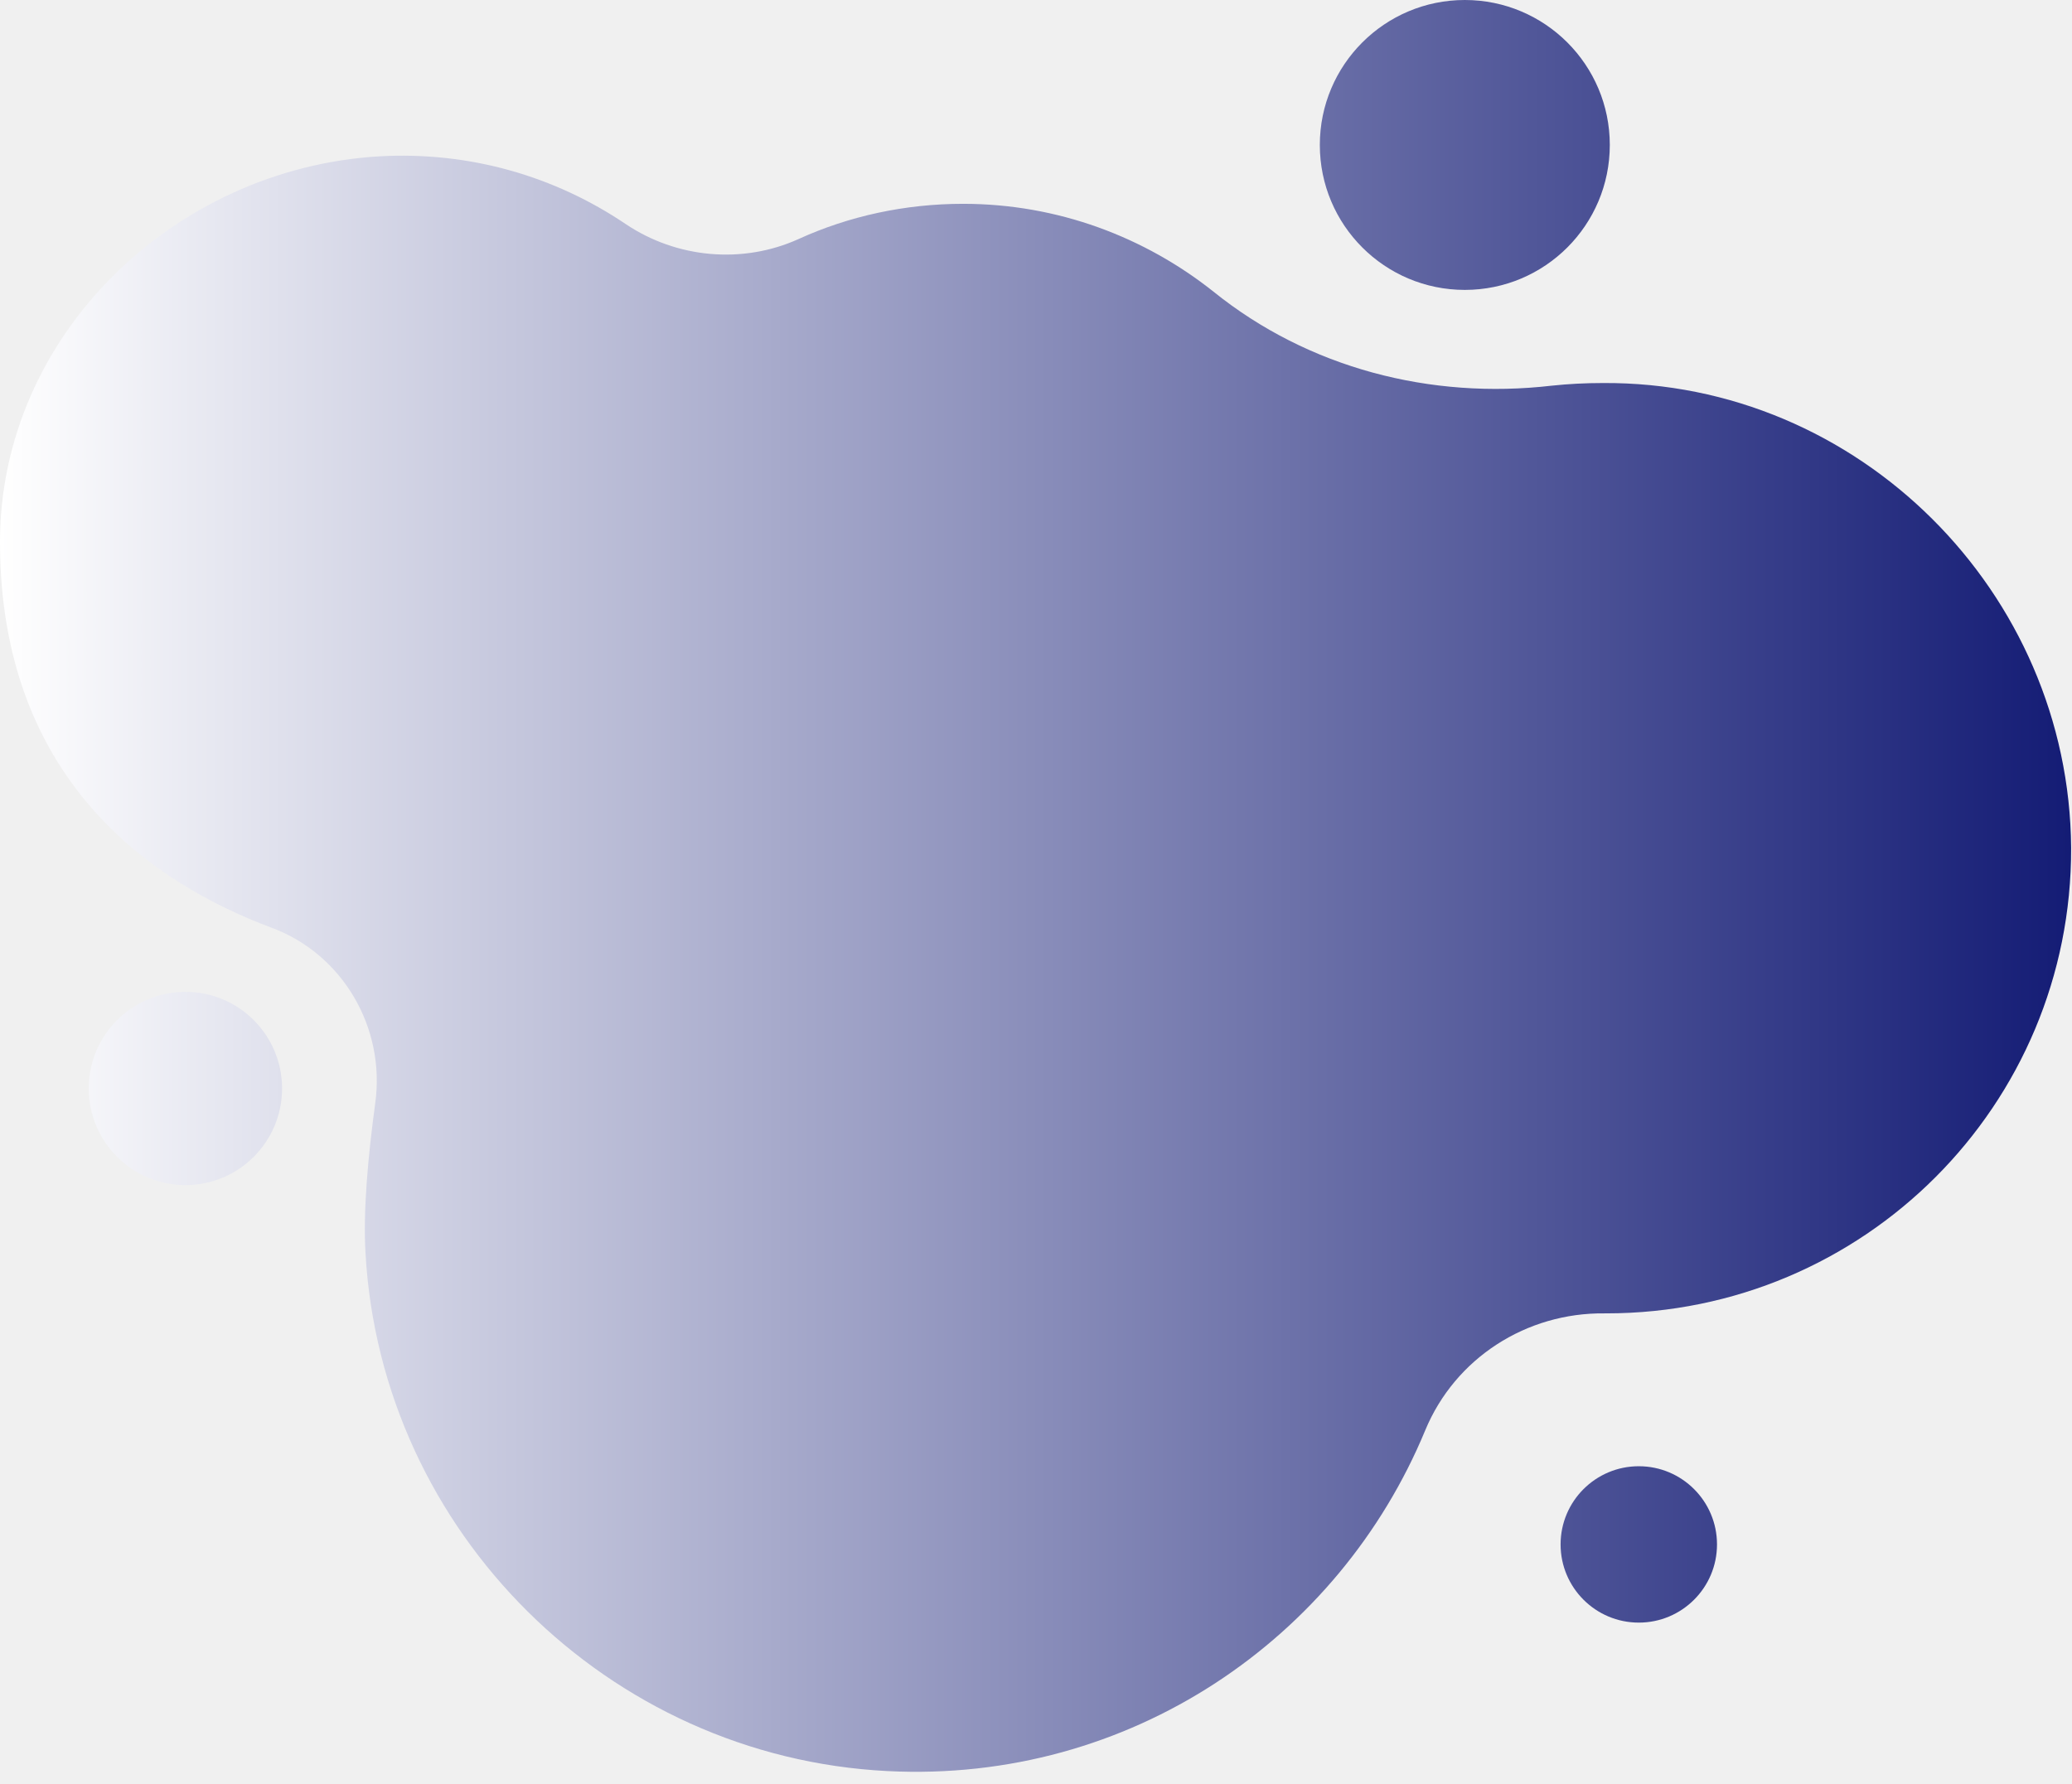
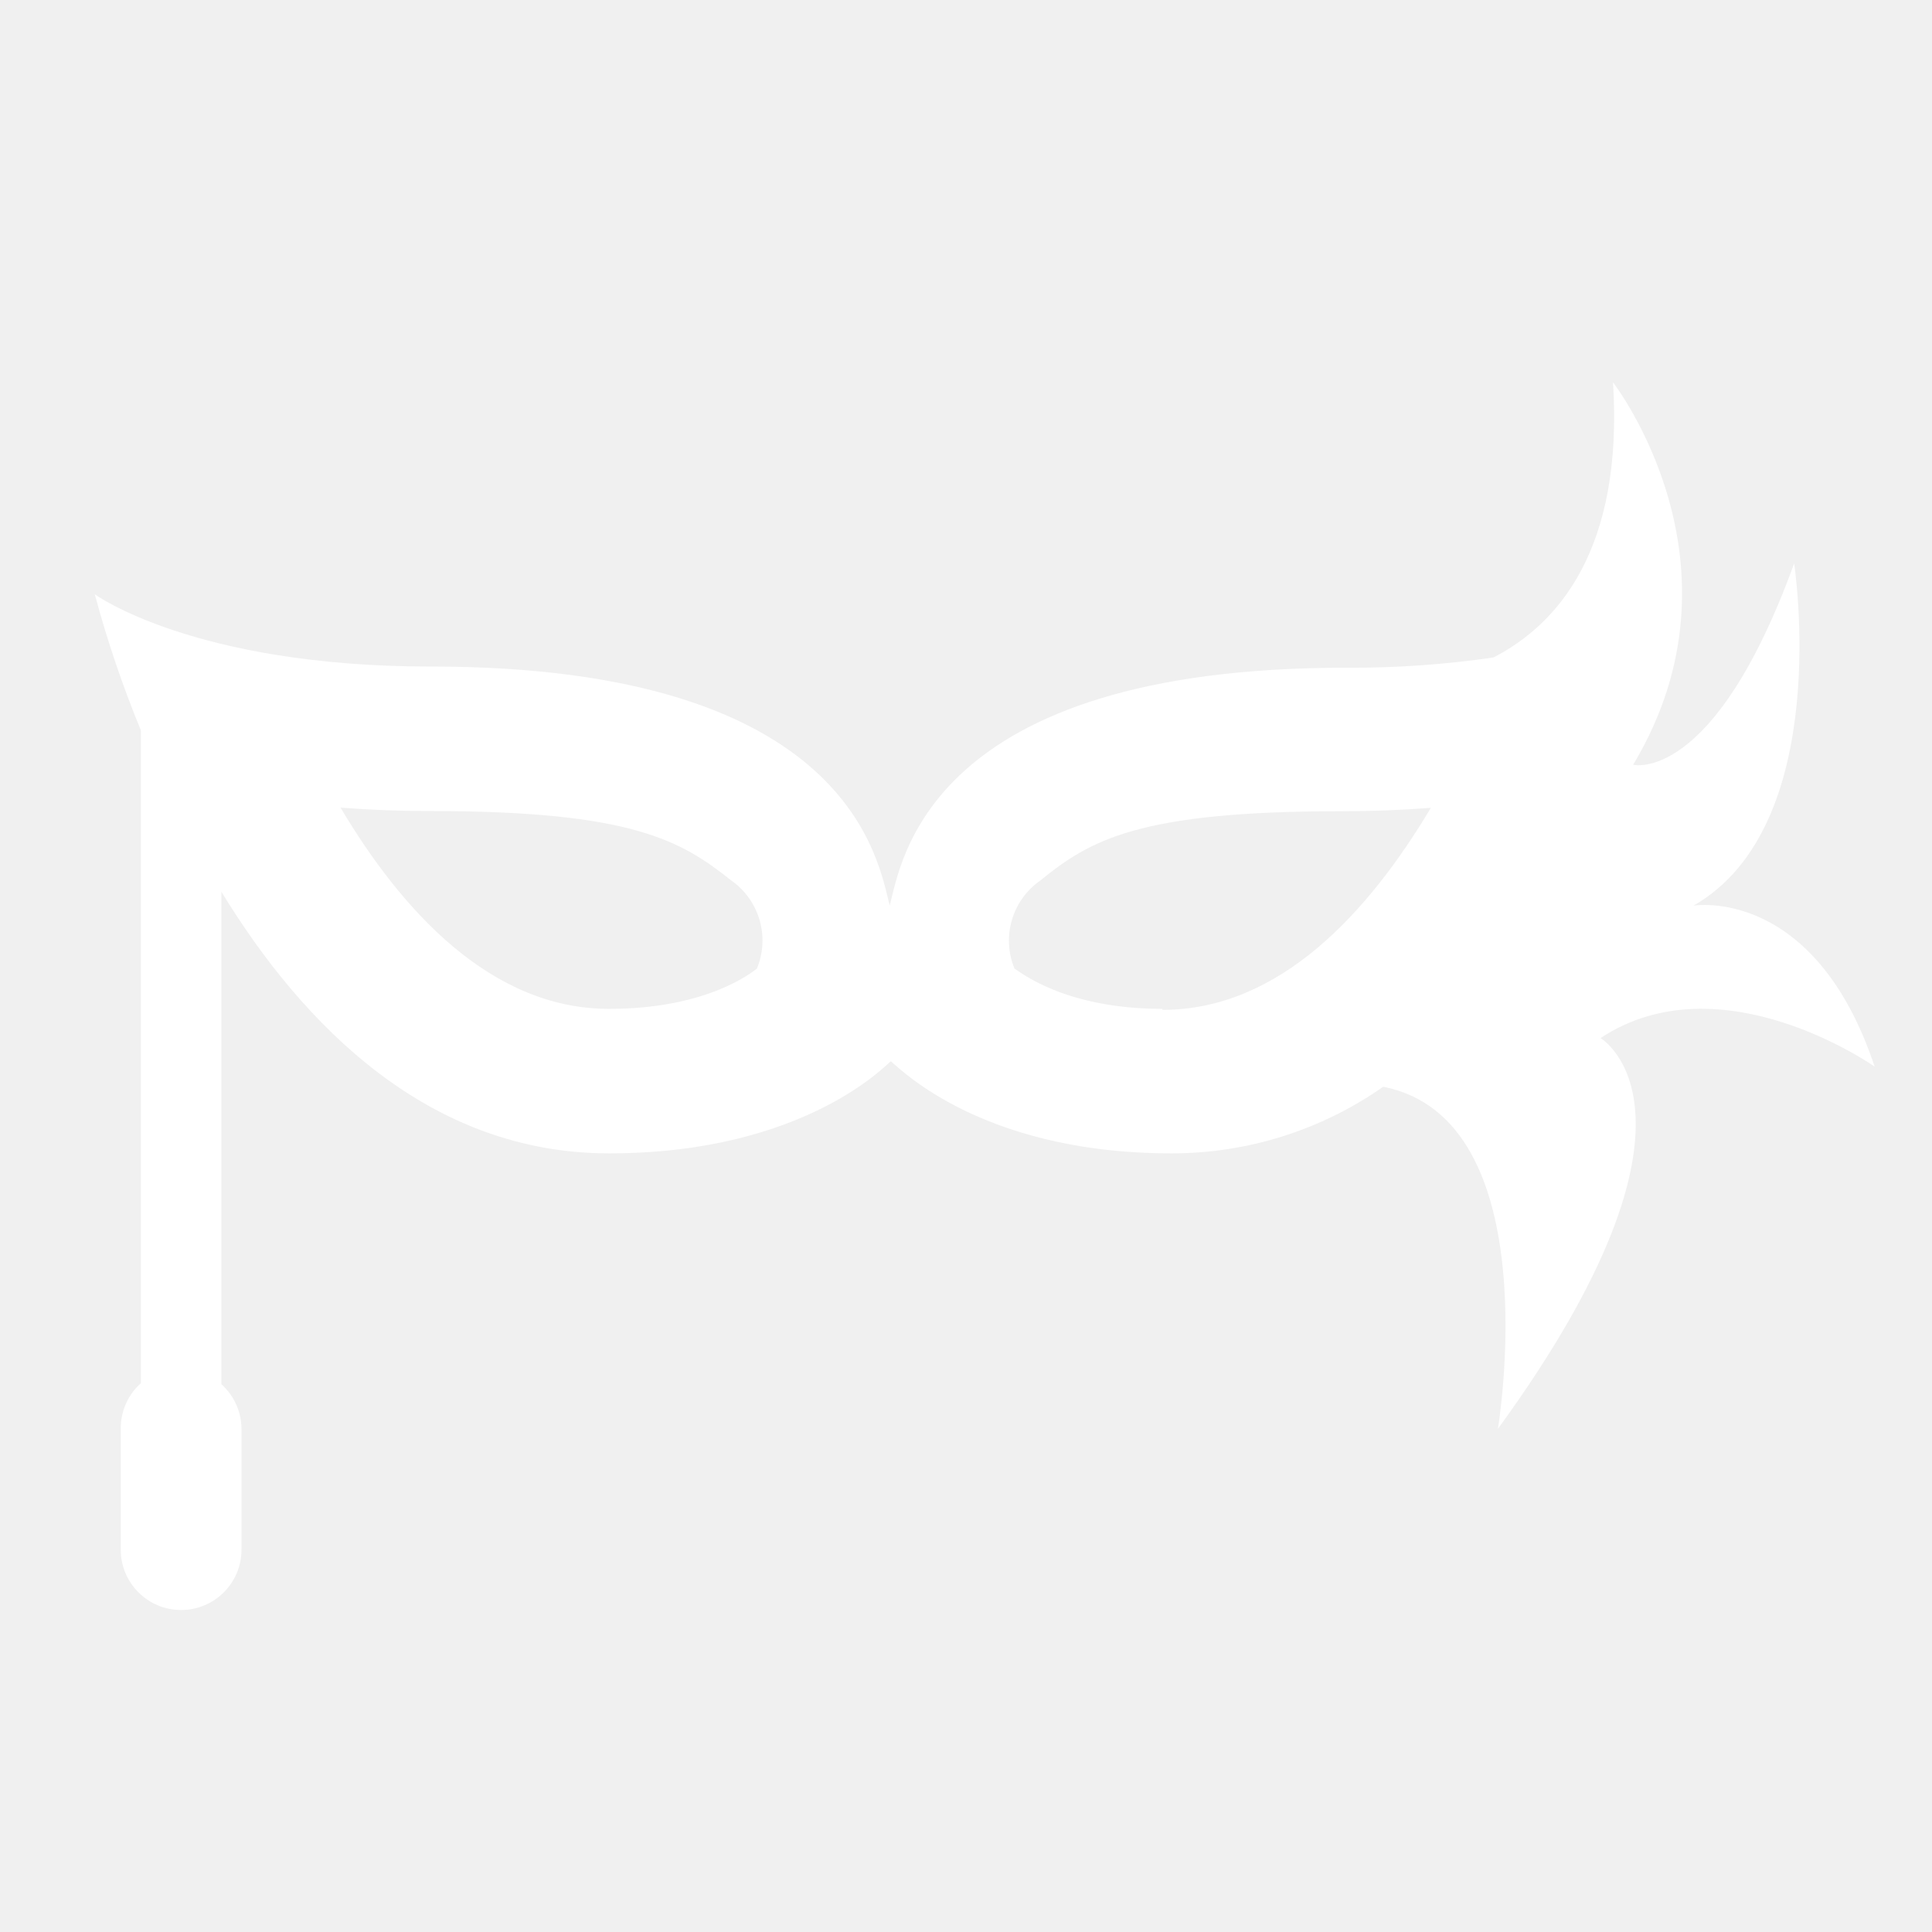
- <svg xmlns="http://www.w3.org/2000/svg" xmlns:xlink="http://www.w3.org/1999/xlink" contentScriptType="text/ecmascript" fill="#000000" width="235.8" zoomAndPan="magnify" contentStyleType="text/css" viewBox="0.0 0.0 235.8 203.0" height="203" preserveAspectRatio="xMidYMid meet" version="1">
-   <g>
-     <linearGradient x1="0" y1="109.708" x2="235.575" gradientUnits="userSpaceOnUse" y2="109.708" xlink:type="simple" xlink:actuate="onLoad" id="a" xlink:show="other">
-       <stop stop-color="#ffffff" offset="0" />
-       <stop stop-color="#141c75" offset="1" />
-     </linearGradient>
-     <path fill="url(#a)" d="M182.4,43.6c-2,0-3.9,0.1-5.8,0.3c-13.8,1.6-27.7-2-38.5-10.7c-7.8-6.2-17.7-10-28.5-10 c-6.6,0-13,1.4-18.7,4c-6.4,2.9-13.9,2.2-19.7-1.7c-8-5.4-17.7-8.3-28.1-7.7C19.7,19.2,0,38.3,0,61.7c0,27.2,17.5,38.9,30.9,43.9 c8.1,3,13,11.4,11.8,20c-0.8,5.9-1.4,12.2-1.1,17.1c1.8,31.7,27.6,57.3,59.4,58.9c27.6,1.4,51.4-15.1,61.2-38.8 c3.4-8.2,11.5-13.4,20.4-13.3c0.1,0,0.1,0,0.2,0c29.3,0,53-23.7,52.9-53C235.5,67.4,211.5,43.4,182.4,43.6z" />
-     <circle fill="url(#a)" r="16.5" cx="166.7" cy="16.5" />
-     <circle fill="url(#a)" r="8.9" cx="186.5" cy="175.8" />
-     <circle fill="url(#a)" r="11" cx="21.1" cy="123.9" />
-   </g>
+ <svg xmlns="http://www.w3.org/2000/svg" viewBox="0 0 96 96" id="Icons_PartyMask" overflow="hidden">
+   <style>
+ .MsftOfcThm_Background1_Fill_v2 {
+  fill:#FFFFFF; 
+ }
+ </style>
+   <path d="M93.15 53C90.15 44 84.15 45 84.15 45 91.15 41 89.15 28 89.15 28 85.15 39 81.15 38 81.15 38 87.15 28 80.15 19 80.15 19 80.67 27.27 77.44 31 74.21 32.67 71.826 33.016 69.419 33.187 67.01 33.18 46 33.13 44.77 42.9 44.21 45 43.65 42.89 42.36 33.12 21.41 33.12 9.62 33.12 4.71 29.53 4.71 29.53 5.327 31.83 6.092 34.088 7 36.29L7 68.73C6.355 69.307 5.99 70.135 6 71L6 77C6 78.657 7.343 80 9 80 10.657 80 12 78.657 12 77L12 71C11.995 70.152 11.632 69.345 11 68.78L11 44.31C15.07 50.97 21.31 57.31 30.26 57.31 40.08 57.31 44.15 52.77 44.26 52.74 44.37 52.71 48.39 57.31 58.21 57.31 61.974 57.315 65.647 56.16 68.73 54 77 55.62 74.43 71 74.43 71 85.86 55.3 79.53 51.58 79.53 51.58 85.53 47.62 93.15 53 93.15 53ZM37.61 48.13C37.39 48.29 35.18 50.13 30.26 50.13 24.41 50.13 19.98 45.28 16.92 40.13 18.32 40.24 19.81 40.3 21.41 40.3 31.41 40.3 33.85 41.78 36.31 43.73 37.726 44.707 38.268 46.54 37.61 48.13ZM57.76 50.13C52.84 50.13 50.63 48.24 50.41 48.13 49.754 46.543 50.295 44.714 51.71 43.74 54.17 41.74 56.59 40.31 66.6 40.31 68.2 40.31 69.7 40.25 71.1 40.14 68 45.33 63.6 50.18 57.76 50.18Z" class="MsftOfcThm_Background1_Fill_v2" stroke-width="0.958" fill="#FFFFFF" />
</svg>
